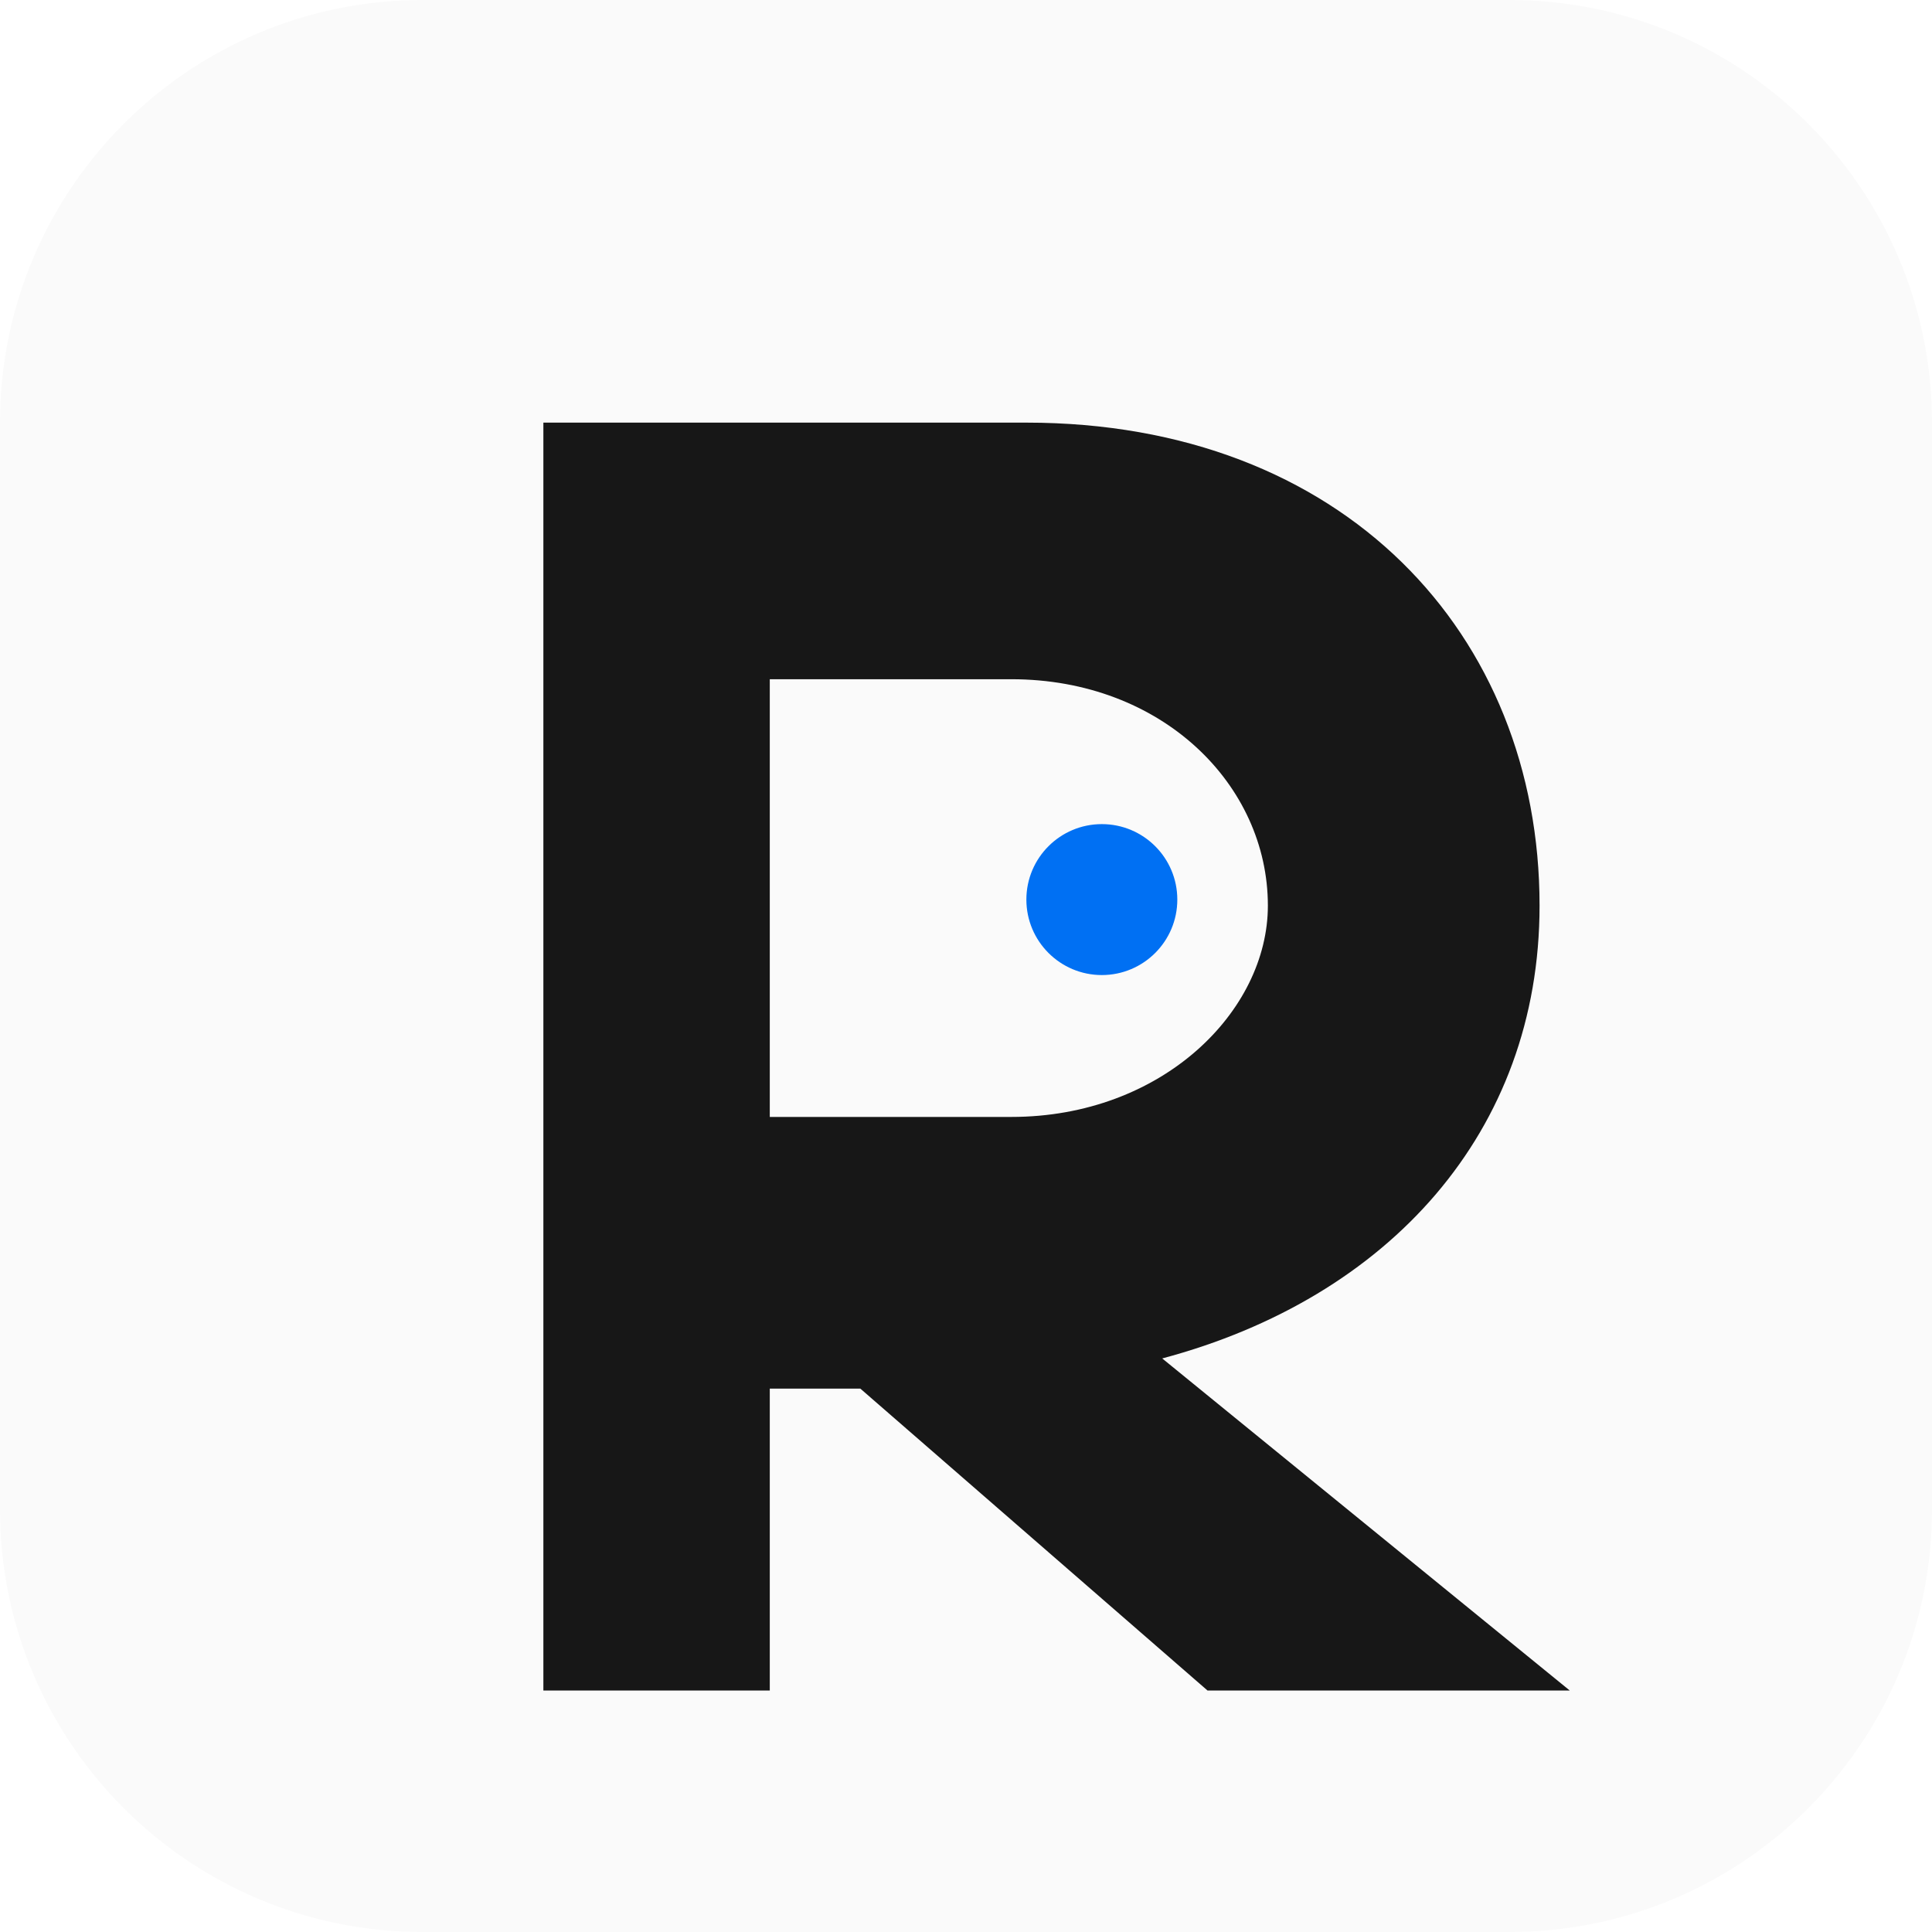
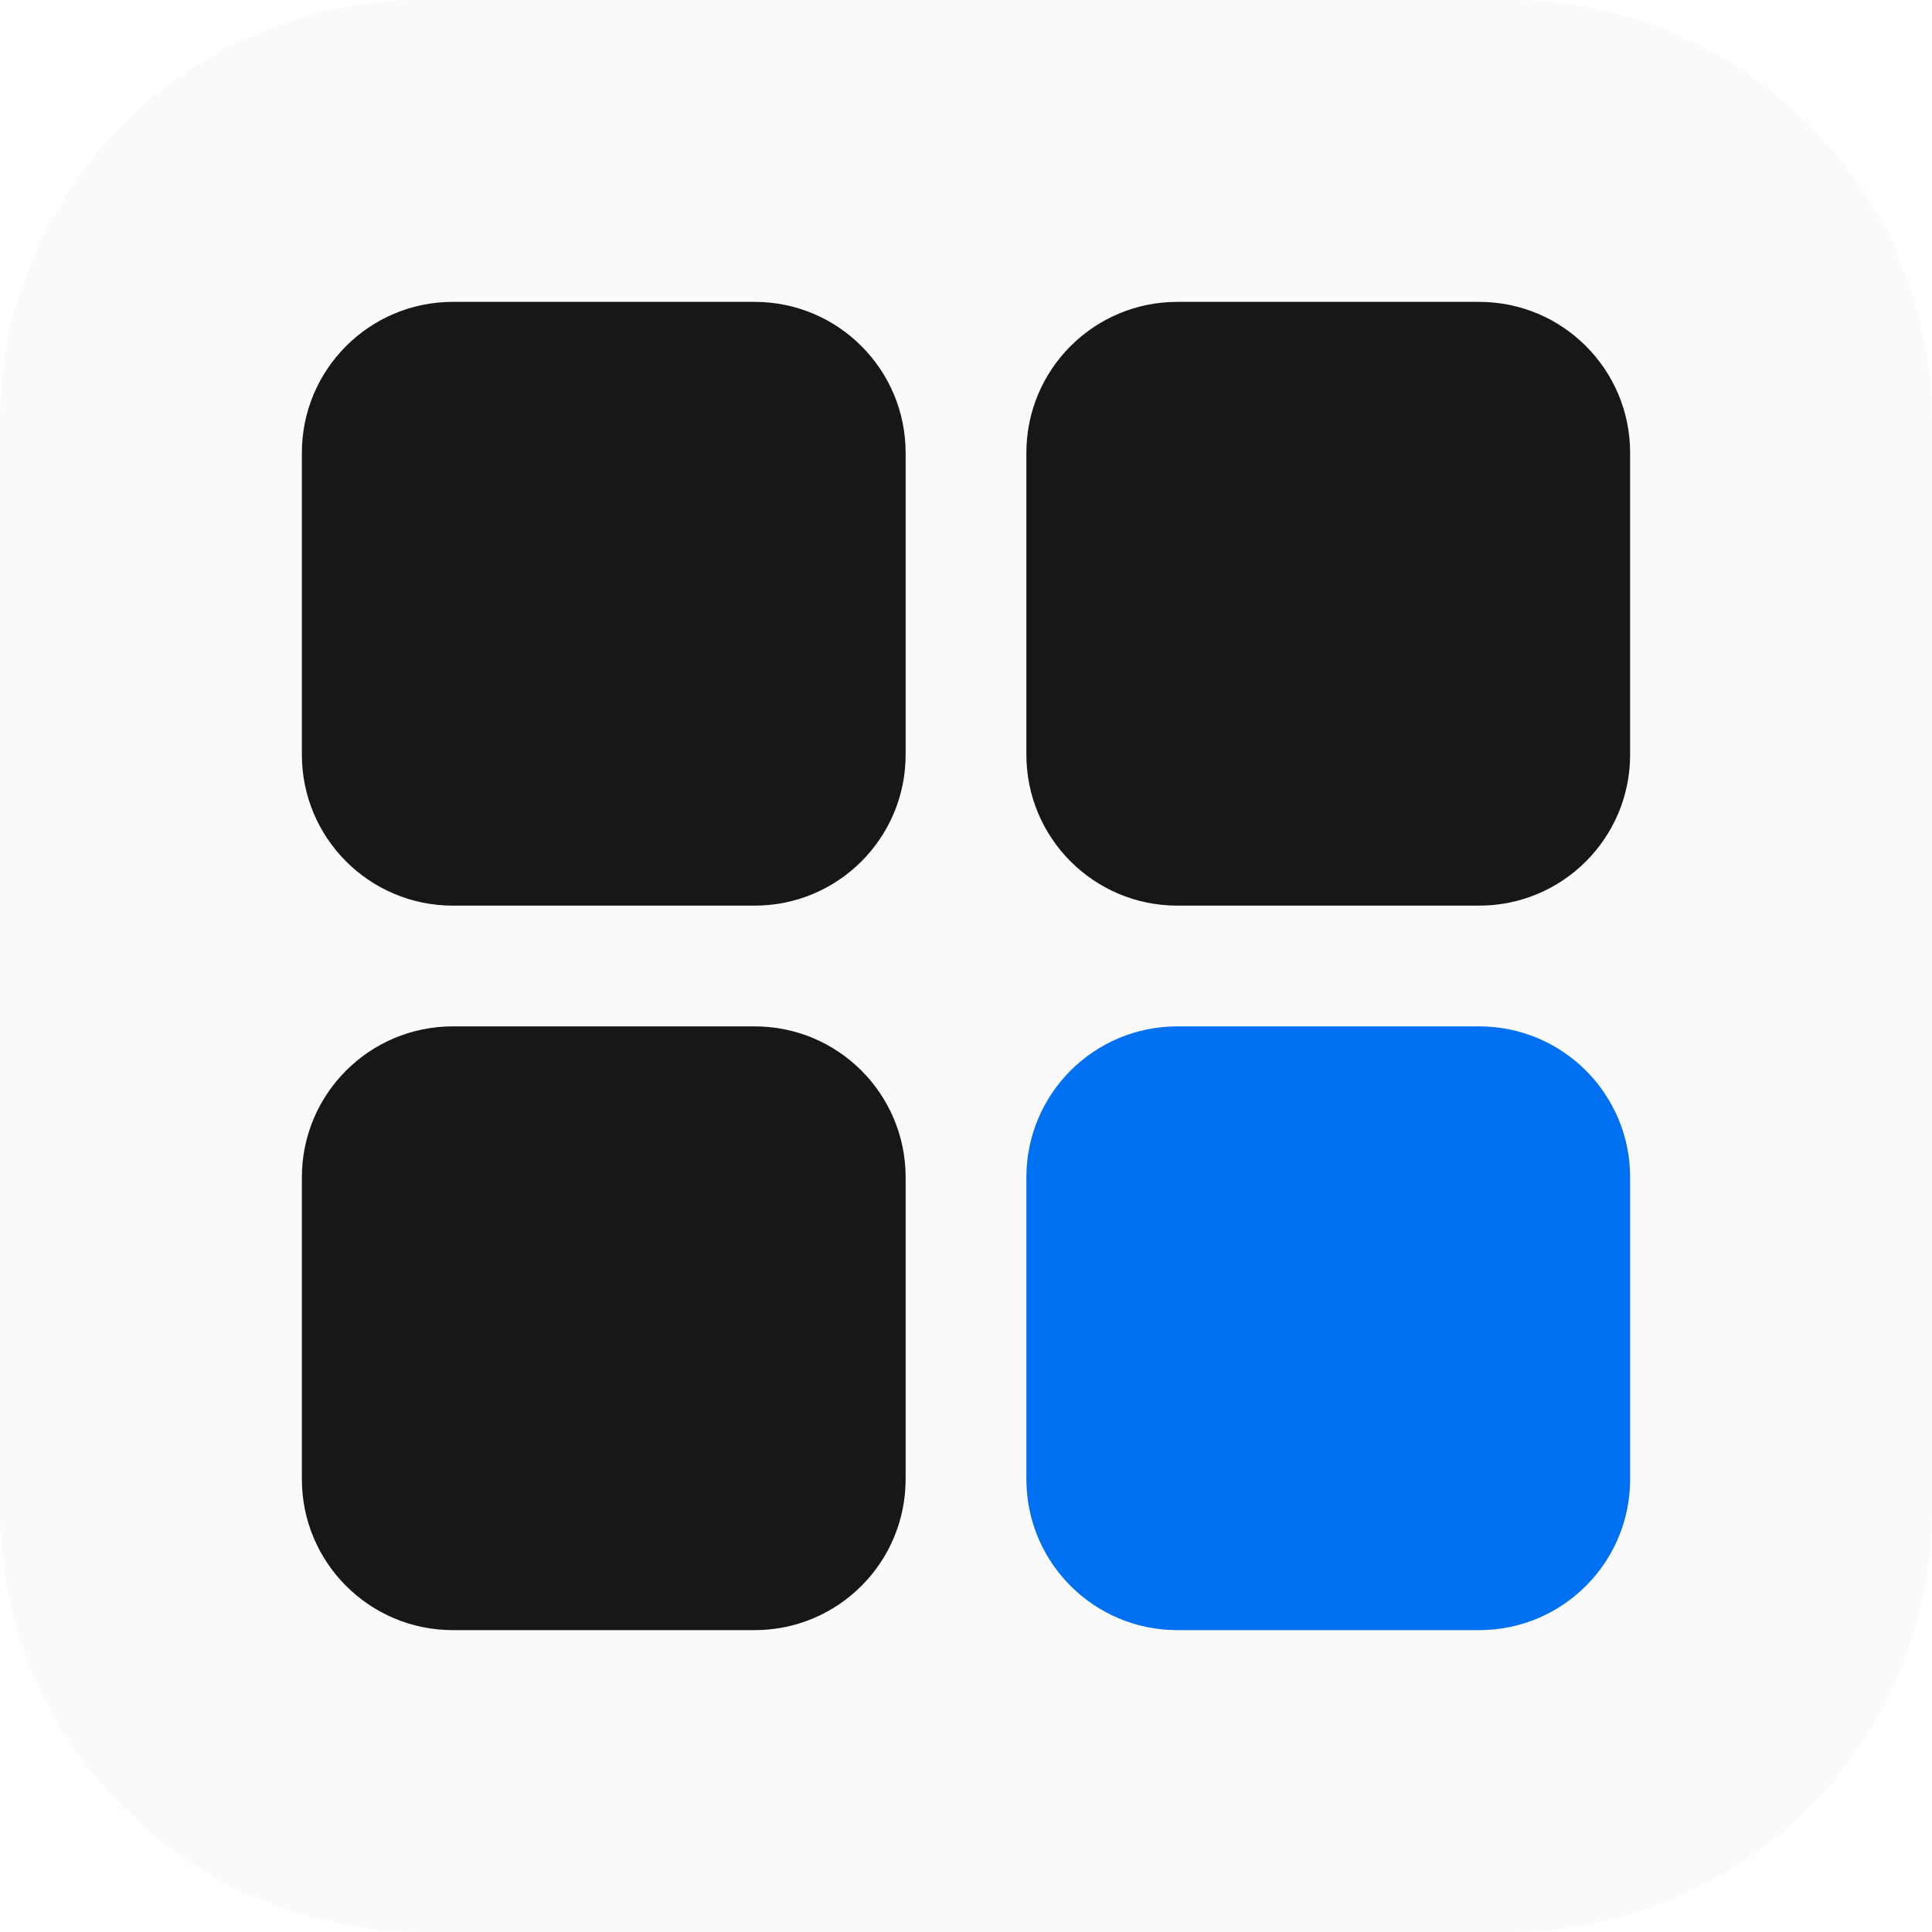
<svg xmlns="http://www.w3.org/2000/svg" viewBox="0 0 64 64" fill="none" role="img" aria-label="Rebuzzle">
  <rect width="64" height="64" rx="14" fill="#fafafa" />
-   <path fill="#171717" fill-rule="evenodd" d="M18 14H34C44.5 14 51 21 51 30C51 37.5 46 43 38.5 45L52 56H40L28.5 46H25.5V56H18V14ZM25.5 22.5V37H33.5C38.5 37 42 33.5 42 30C42 26 38.5 22.5 33.5 22.5H25.5Z" />
-   <circle cx="36.5" cy="29.8" r="2.5" fill="#0070f3" />
+   <rect x="10" y="10" width="20" height="20" rx="5" fill="#171717" />
+   <rect x="34" y="10" width="20" height="20" rx="5" fill="#171717" />
+   <rect x="10" y="34" width="20" height="20" rx="5" fill="#171717" />
+   <rect x="34" y="34" width="20" height="20" rx="5" fill="#0070f3" />
</svg>
